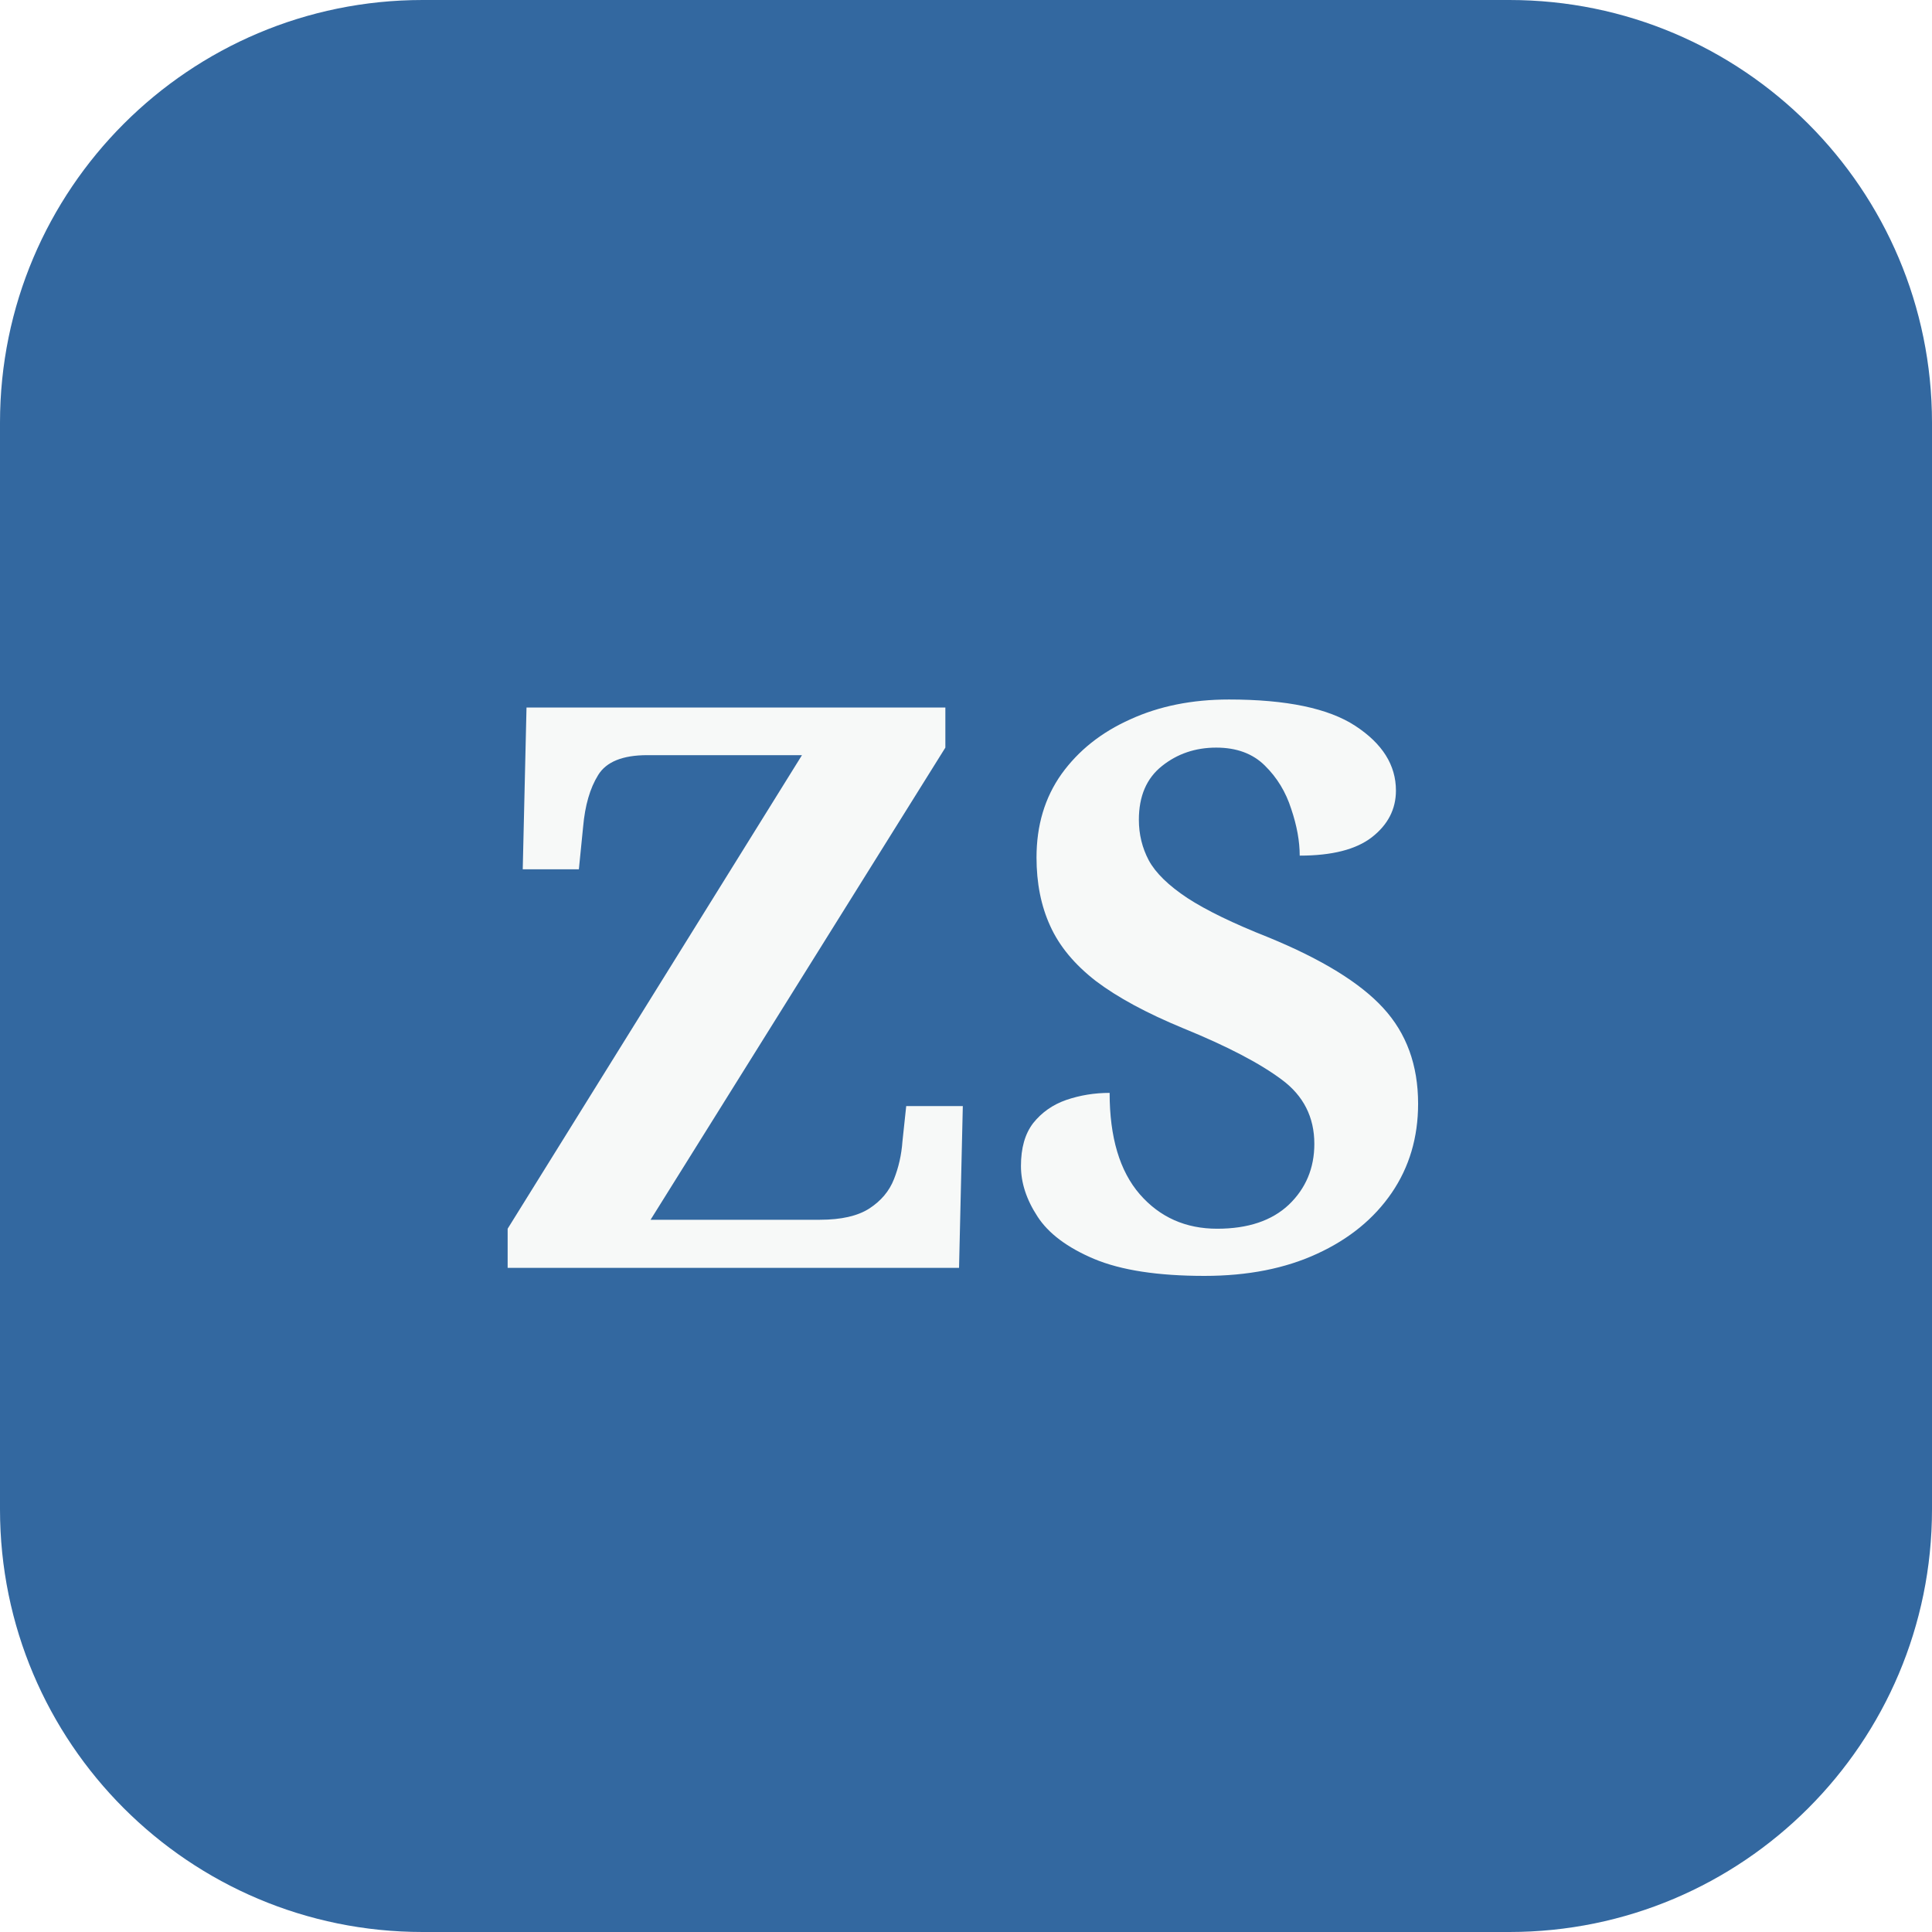
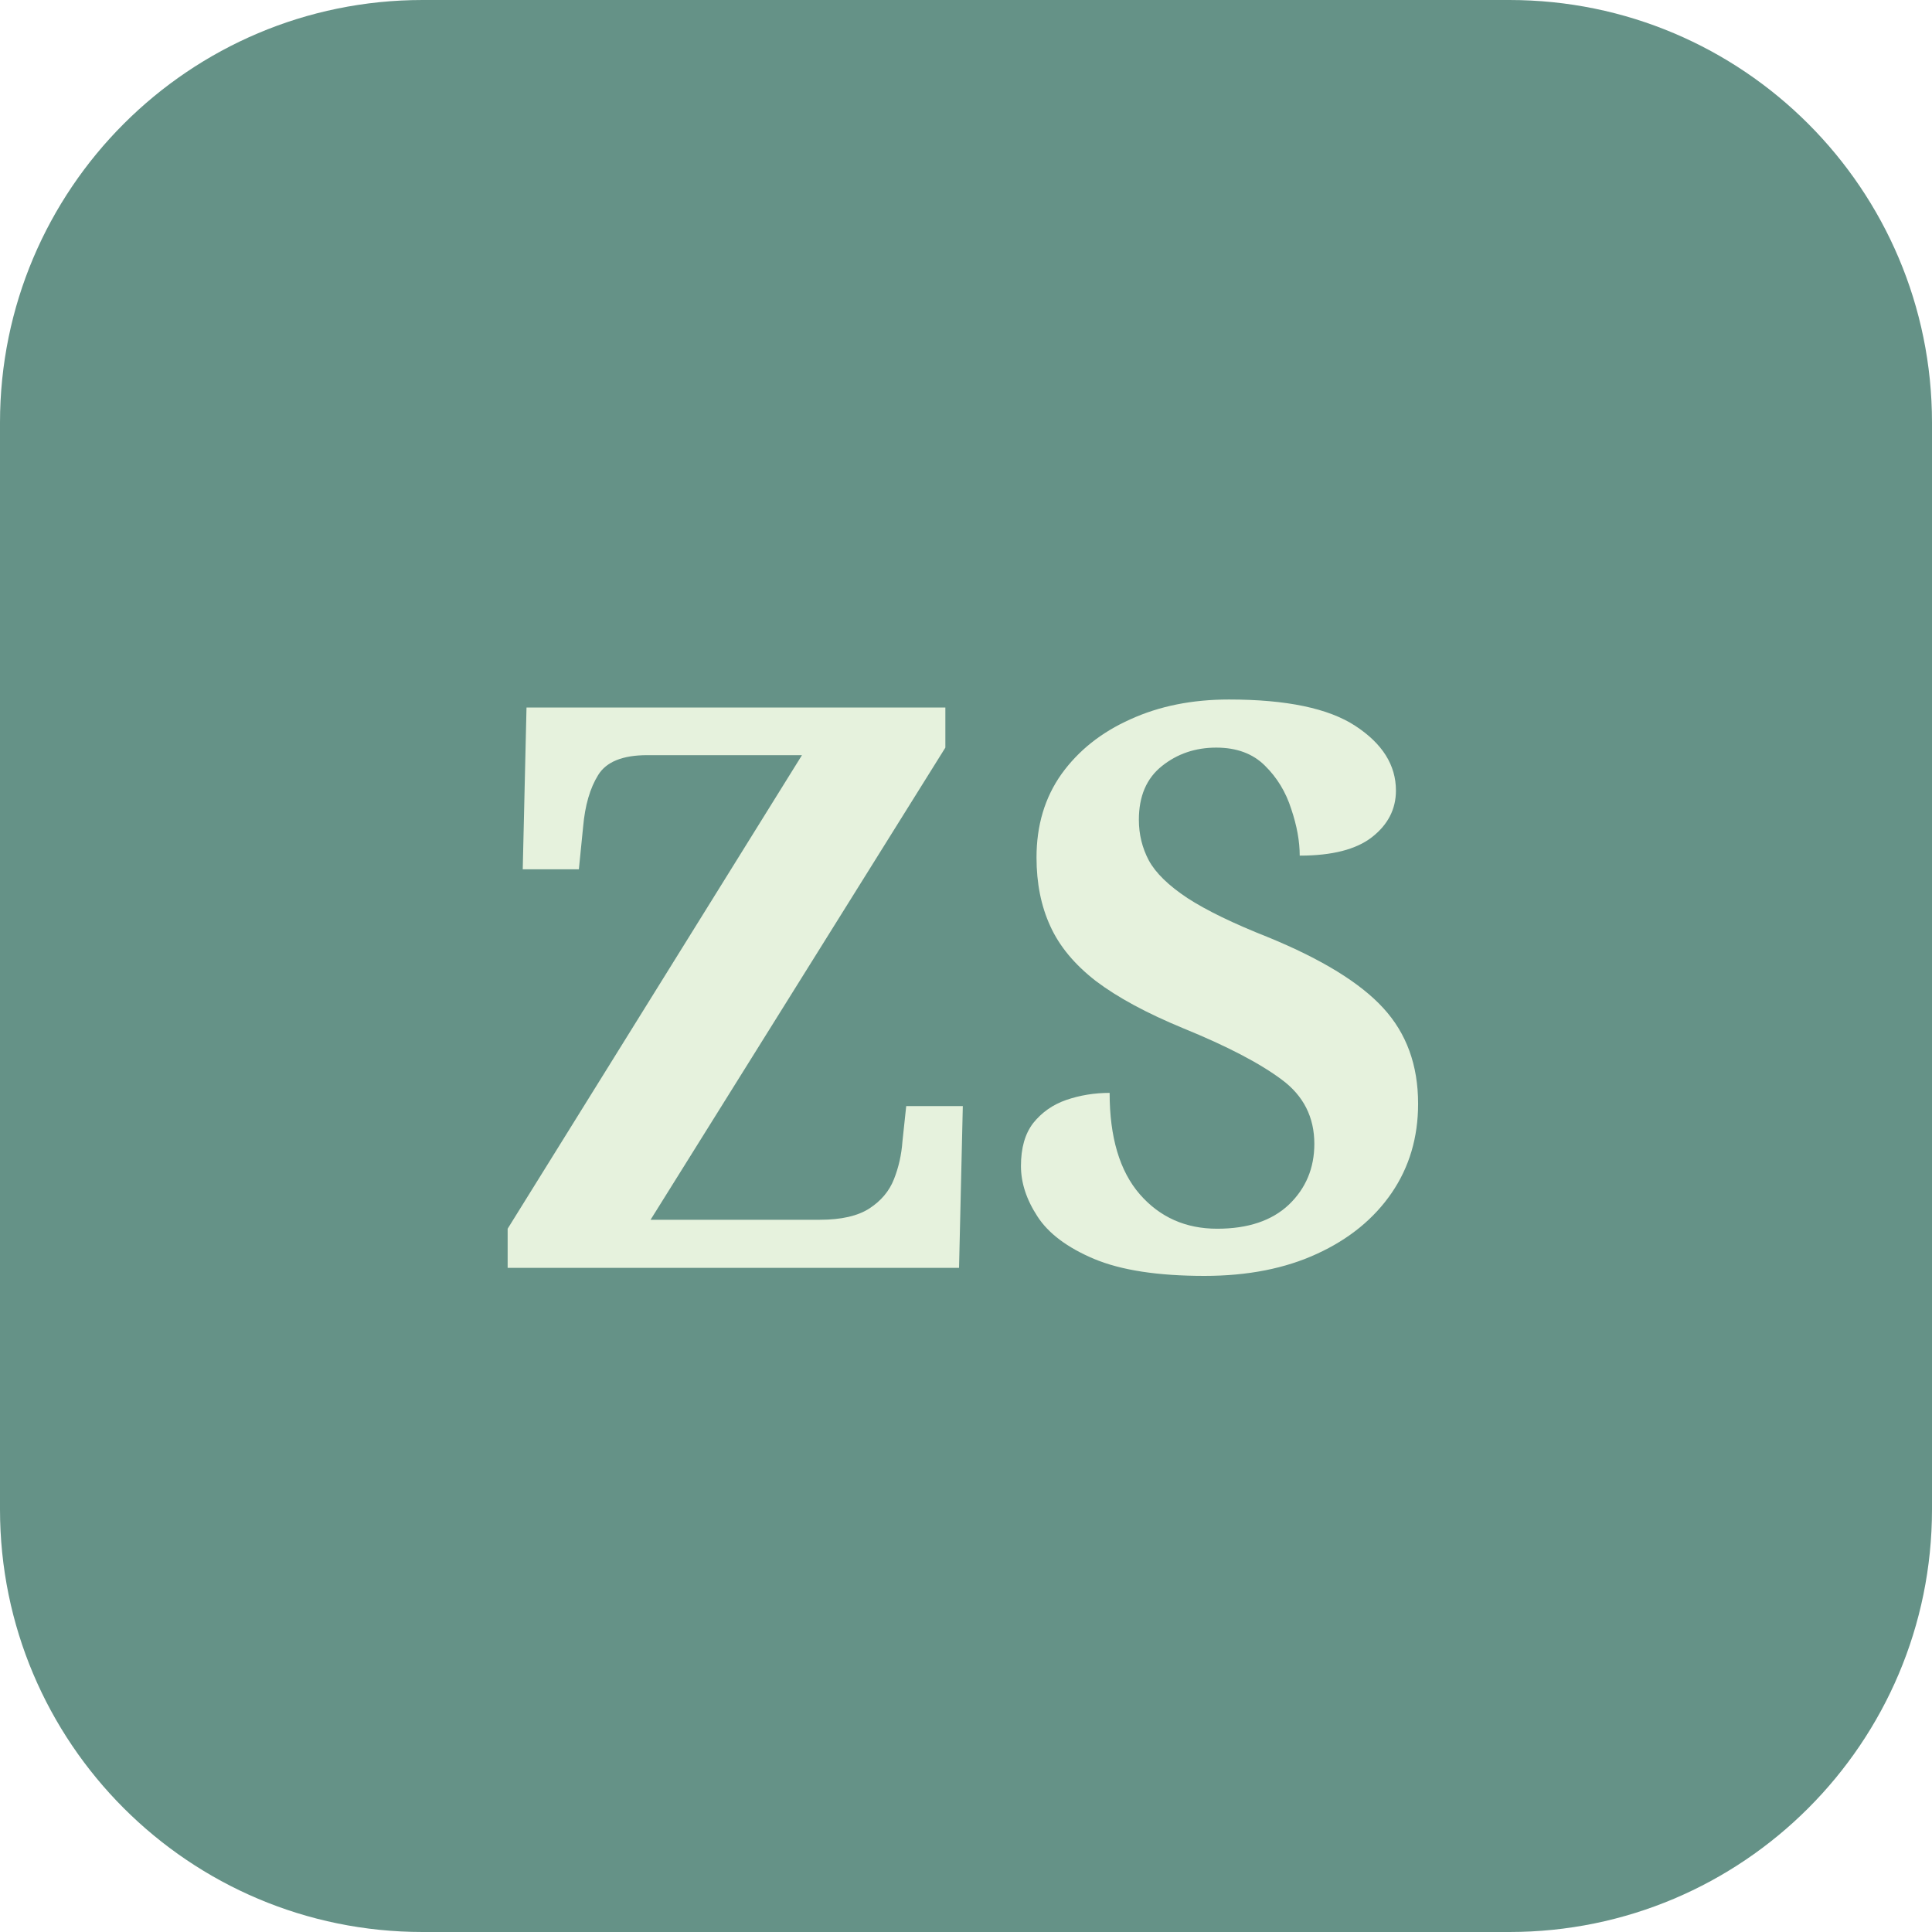
<svg xmlns="http://www.w3.org/2000/svg" viewBox="0 0 64 64">
-   <rect width="64" height="64" rx="14" fill="#3368A0" />
-   <text x="32" y="42" text-anchor="middle" font-family="Georgia, serif" font-size="26" font-weight="700" fill="#F7F9F8">ZS</text>
+   <rect width="64" height="64" rx="14" fill="#659287" />
+   <text x="32" y="42" text-anchor="middle" font-family="Georgia, serif" font-size="26" font-weight="700" fill="#E6F2DD">ZS</text>
</svg>
